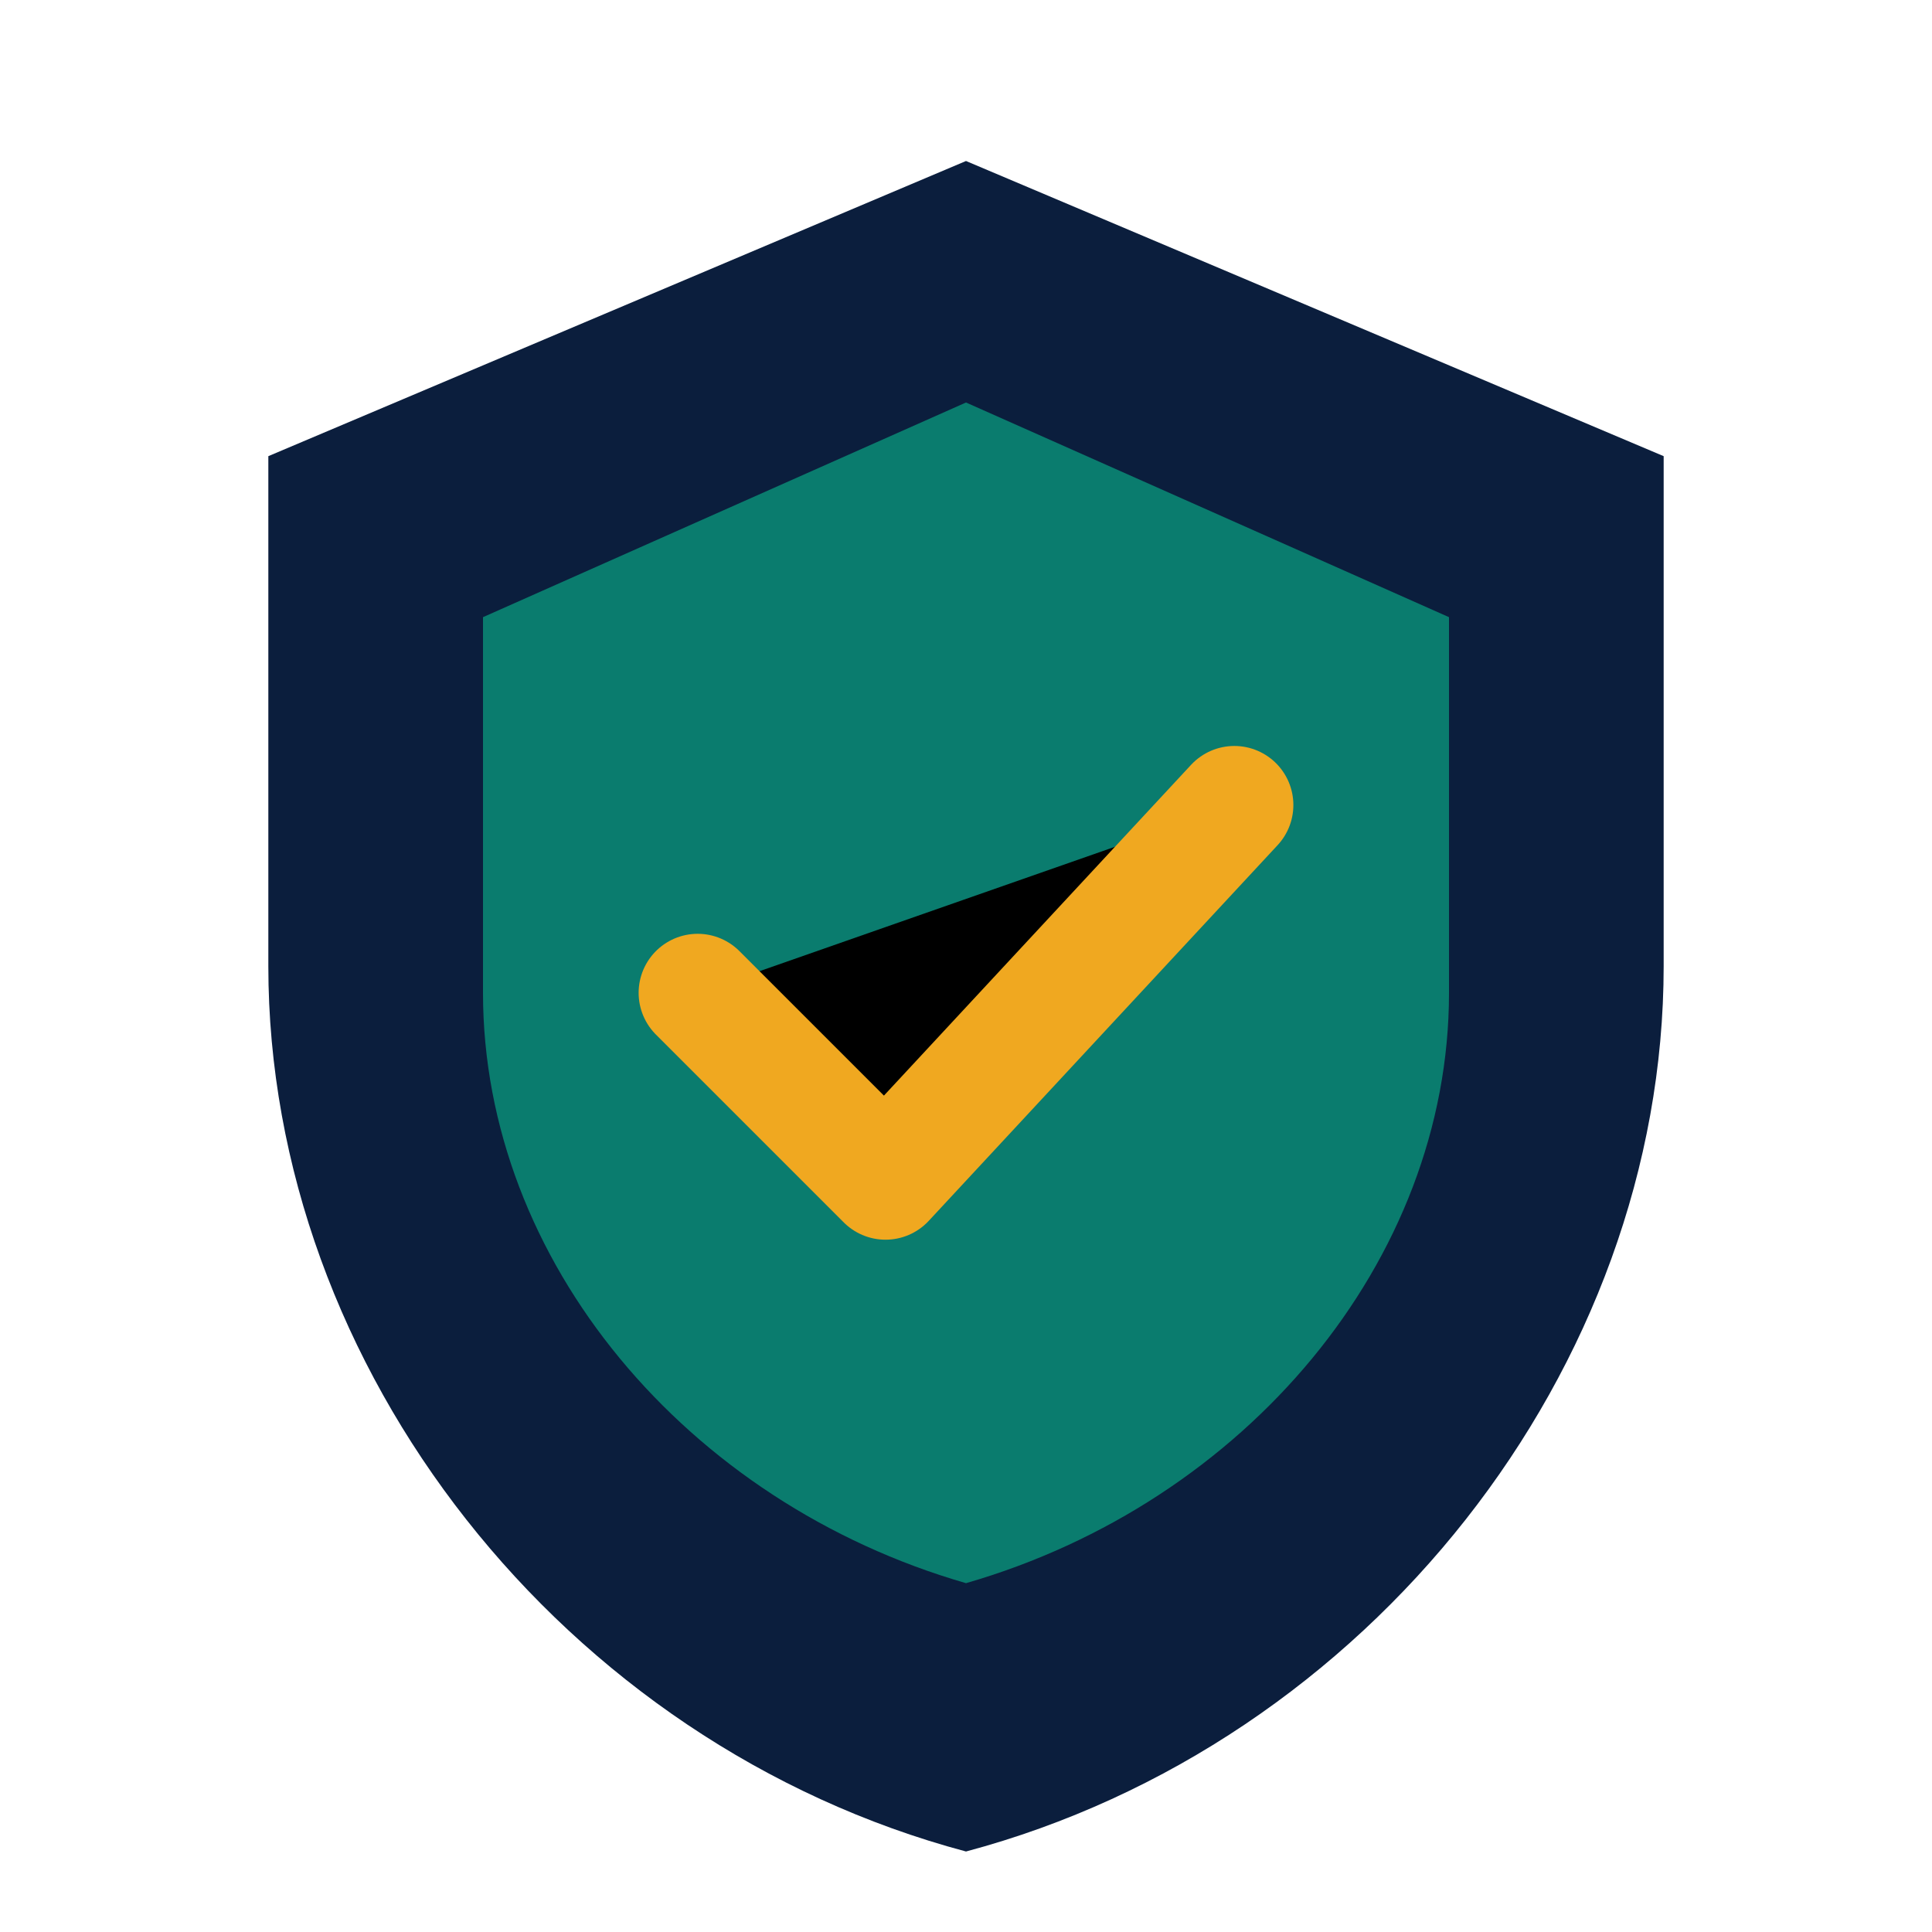
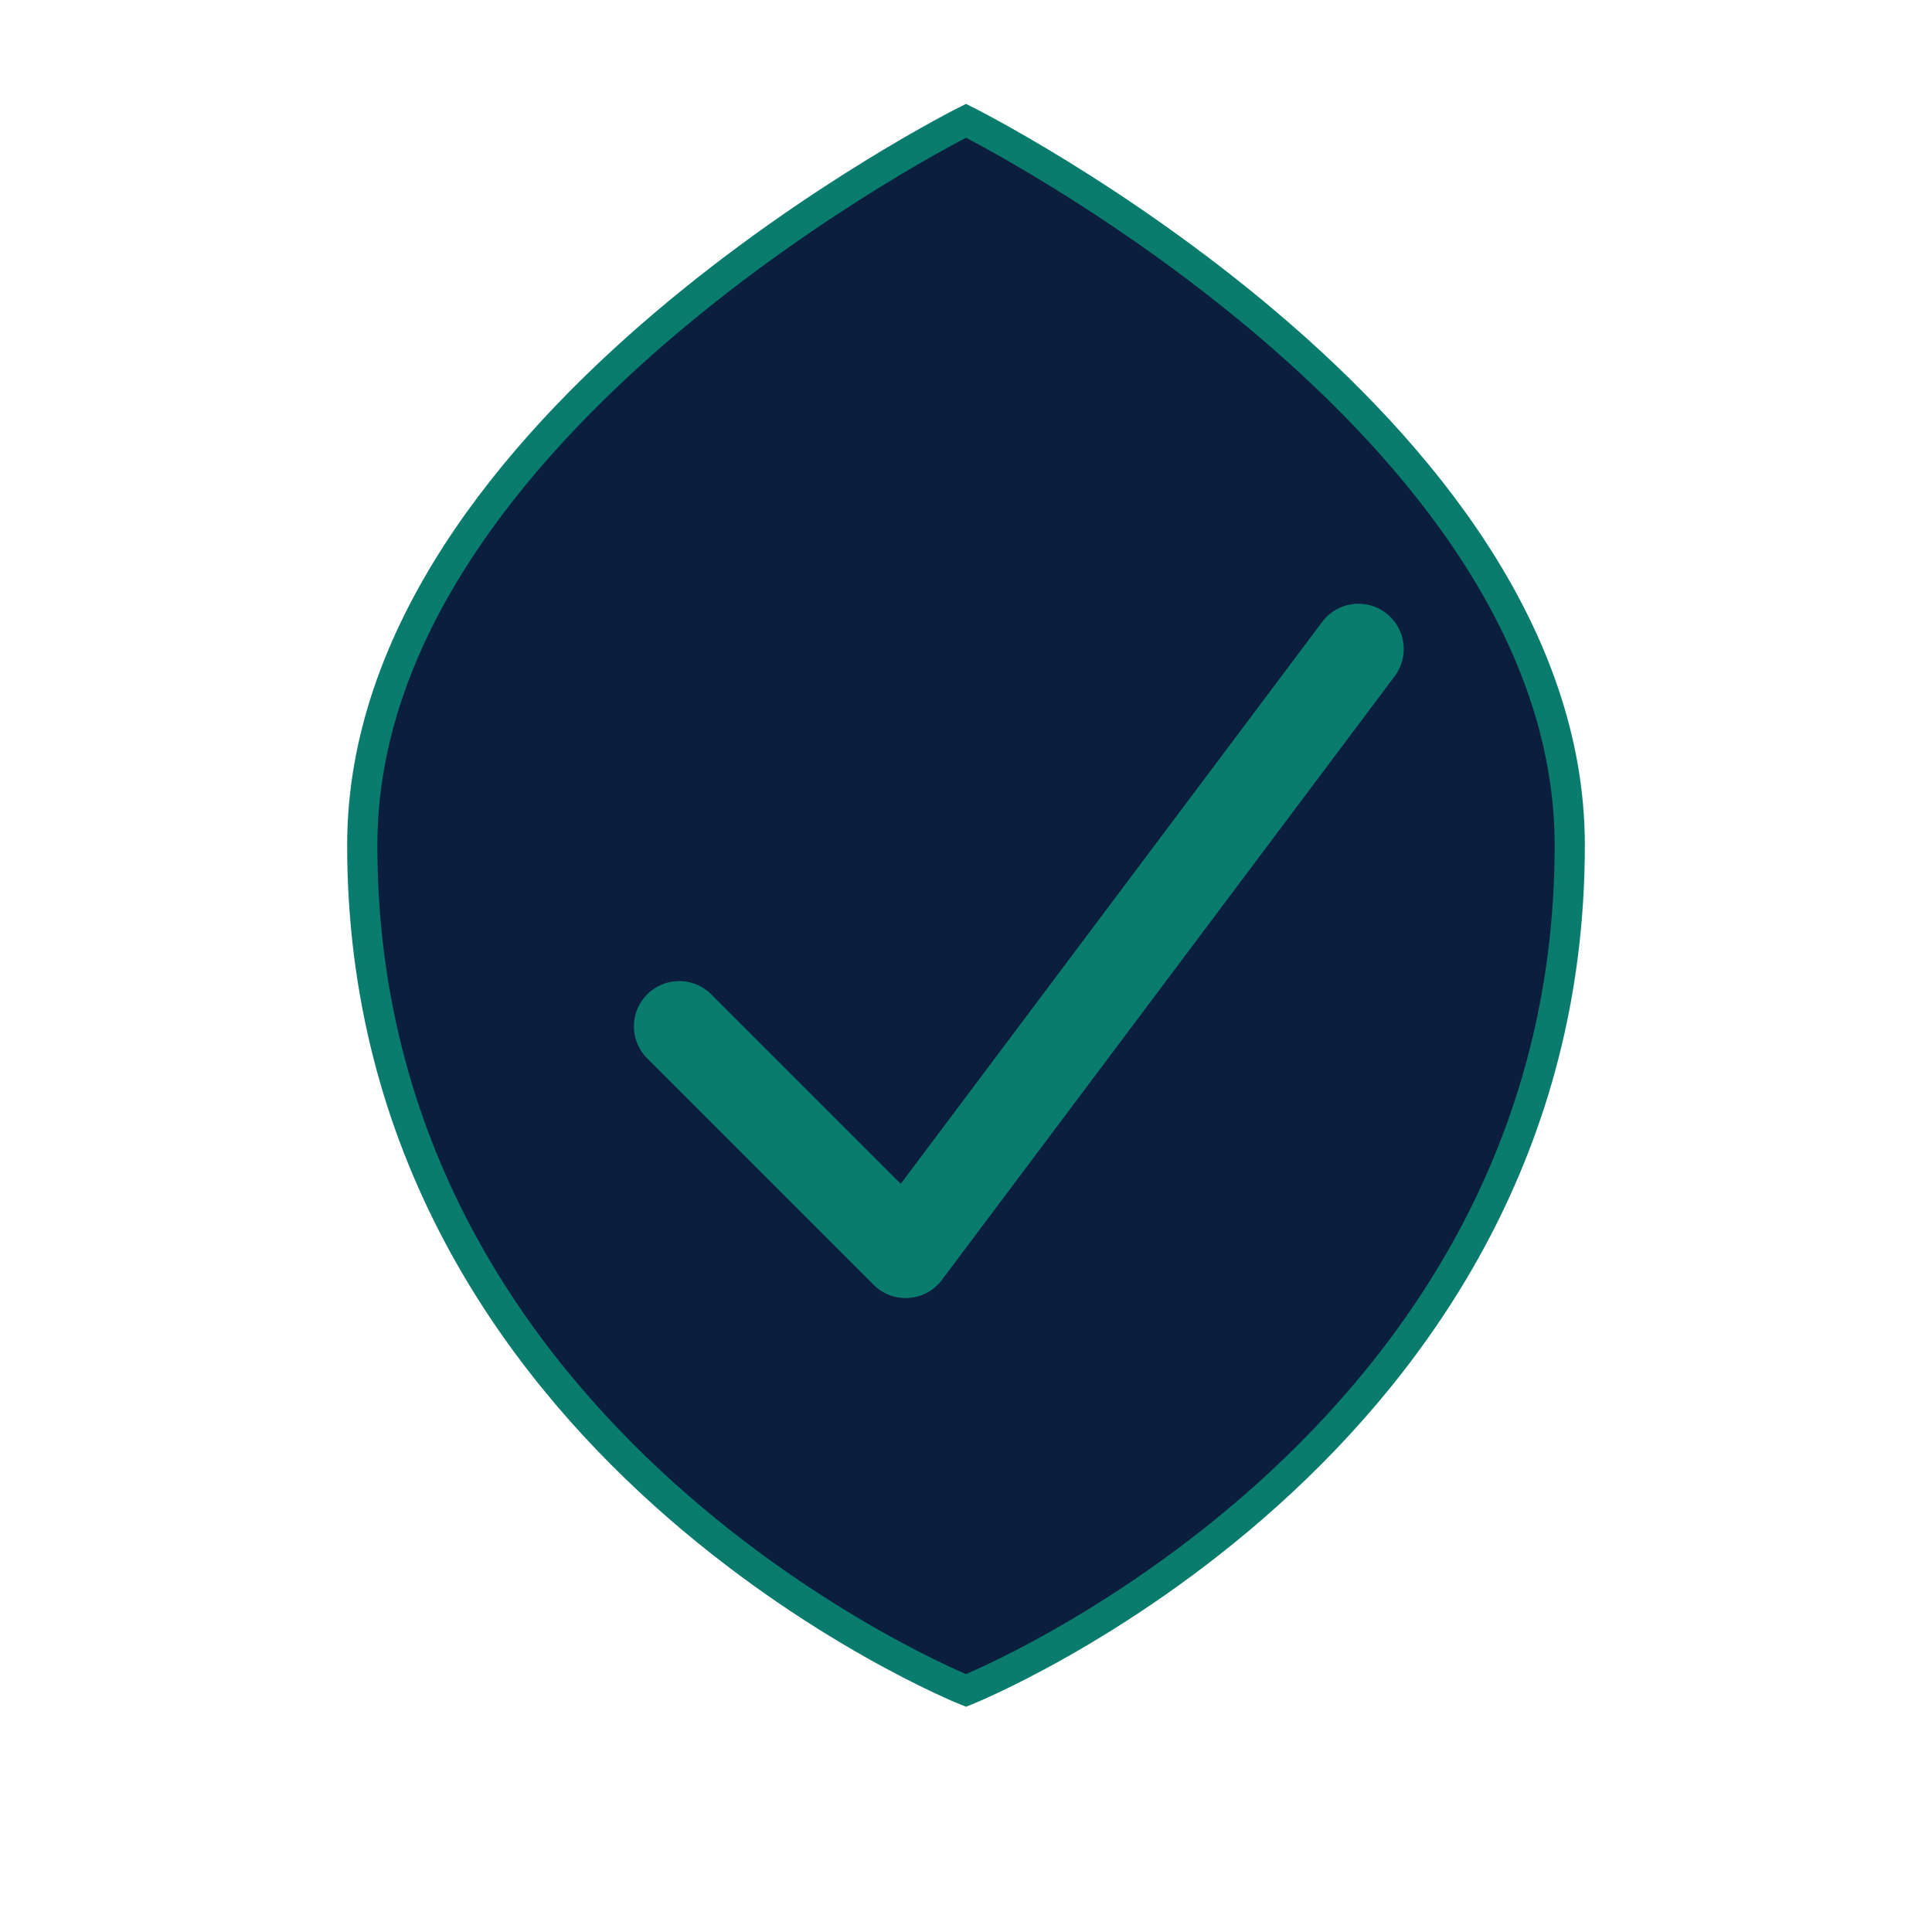
- <svg xmlns="http://www.w3.org/2000/svg" viewBox="0 0 36 36">
-   <path d="M18 3L5 8.5v9.5c0 7.5 5.5 14.5 13 16.5 7.5-2 13-9 13-16.5V8.5L18 3z" fill="#0b1e3d" />
-   <path d="M18 7.5L9 11.5v7c0 5 3.8 9.5 9 11 5.2-1.5 9-6 9-11v-7L18 7.5z" fill="#0a7c6e" />
-   <path d="M13 18.5l3.5 3.5 6.5-7" stroke="#f0a820" stroke-width="2.2" stroke-linecap="round" stroke-linejoin="round" />
+ <svg xmlns="http://www.w3.org/2000/svg" viewBox="0 0 128 128">
+   <path d="M64 8c0 0-40 20-40 48c0 40 40 56 40 56s40-16 40-56c0-28-40-48-40-48z" fill="#0b1e3d" stroke="#0a7c6e" stroke-width="2" />
+   <path d="M45 68l15 15 30-40" stroke="#0a7c6e" stroke-width="6" stroke-linecap="round" stroke-linejoin="round" fill="none" />
</svg>
